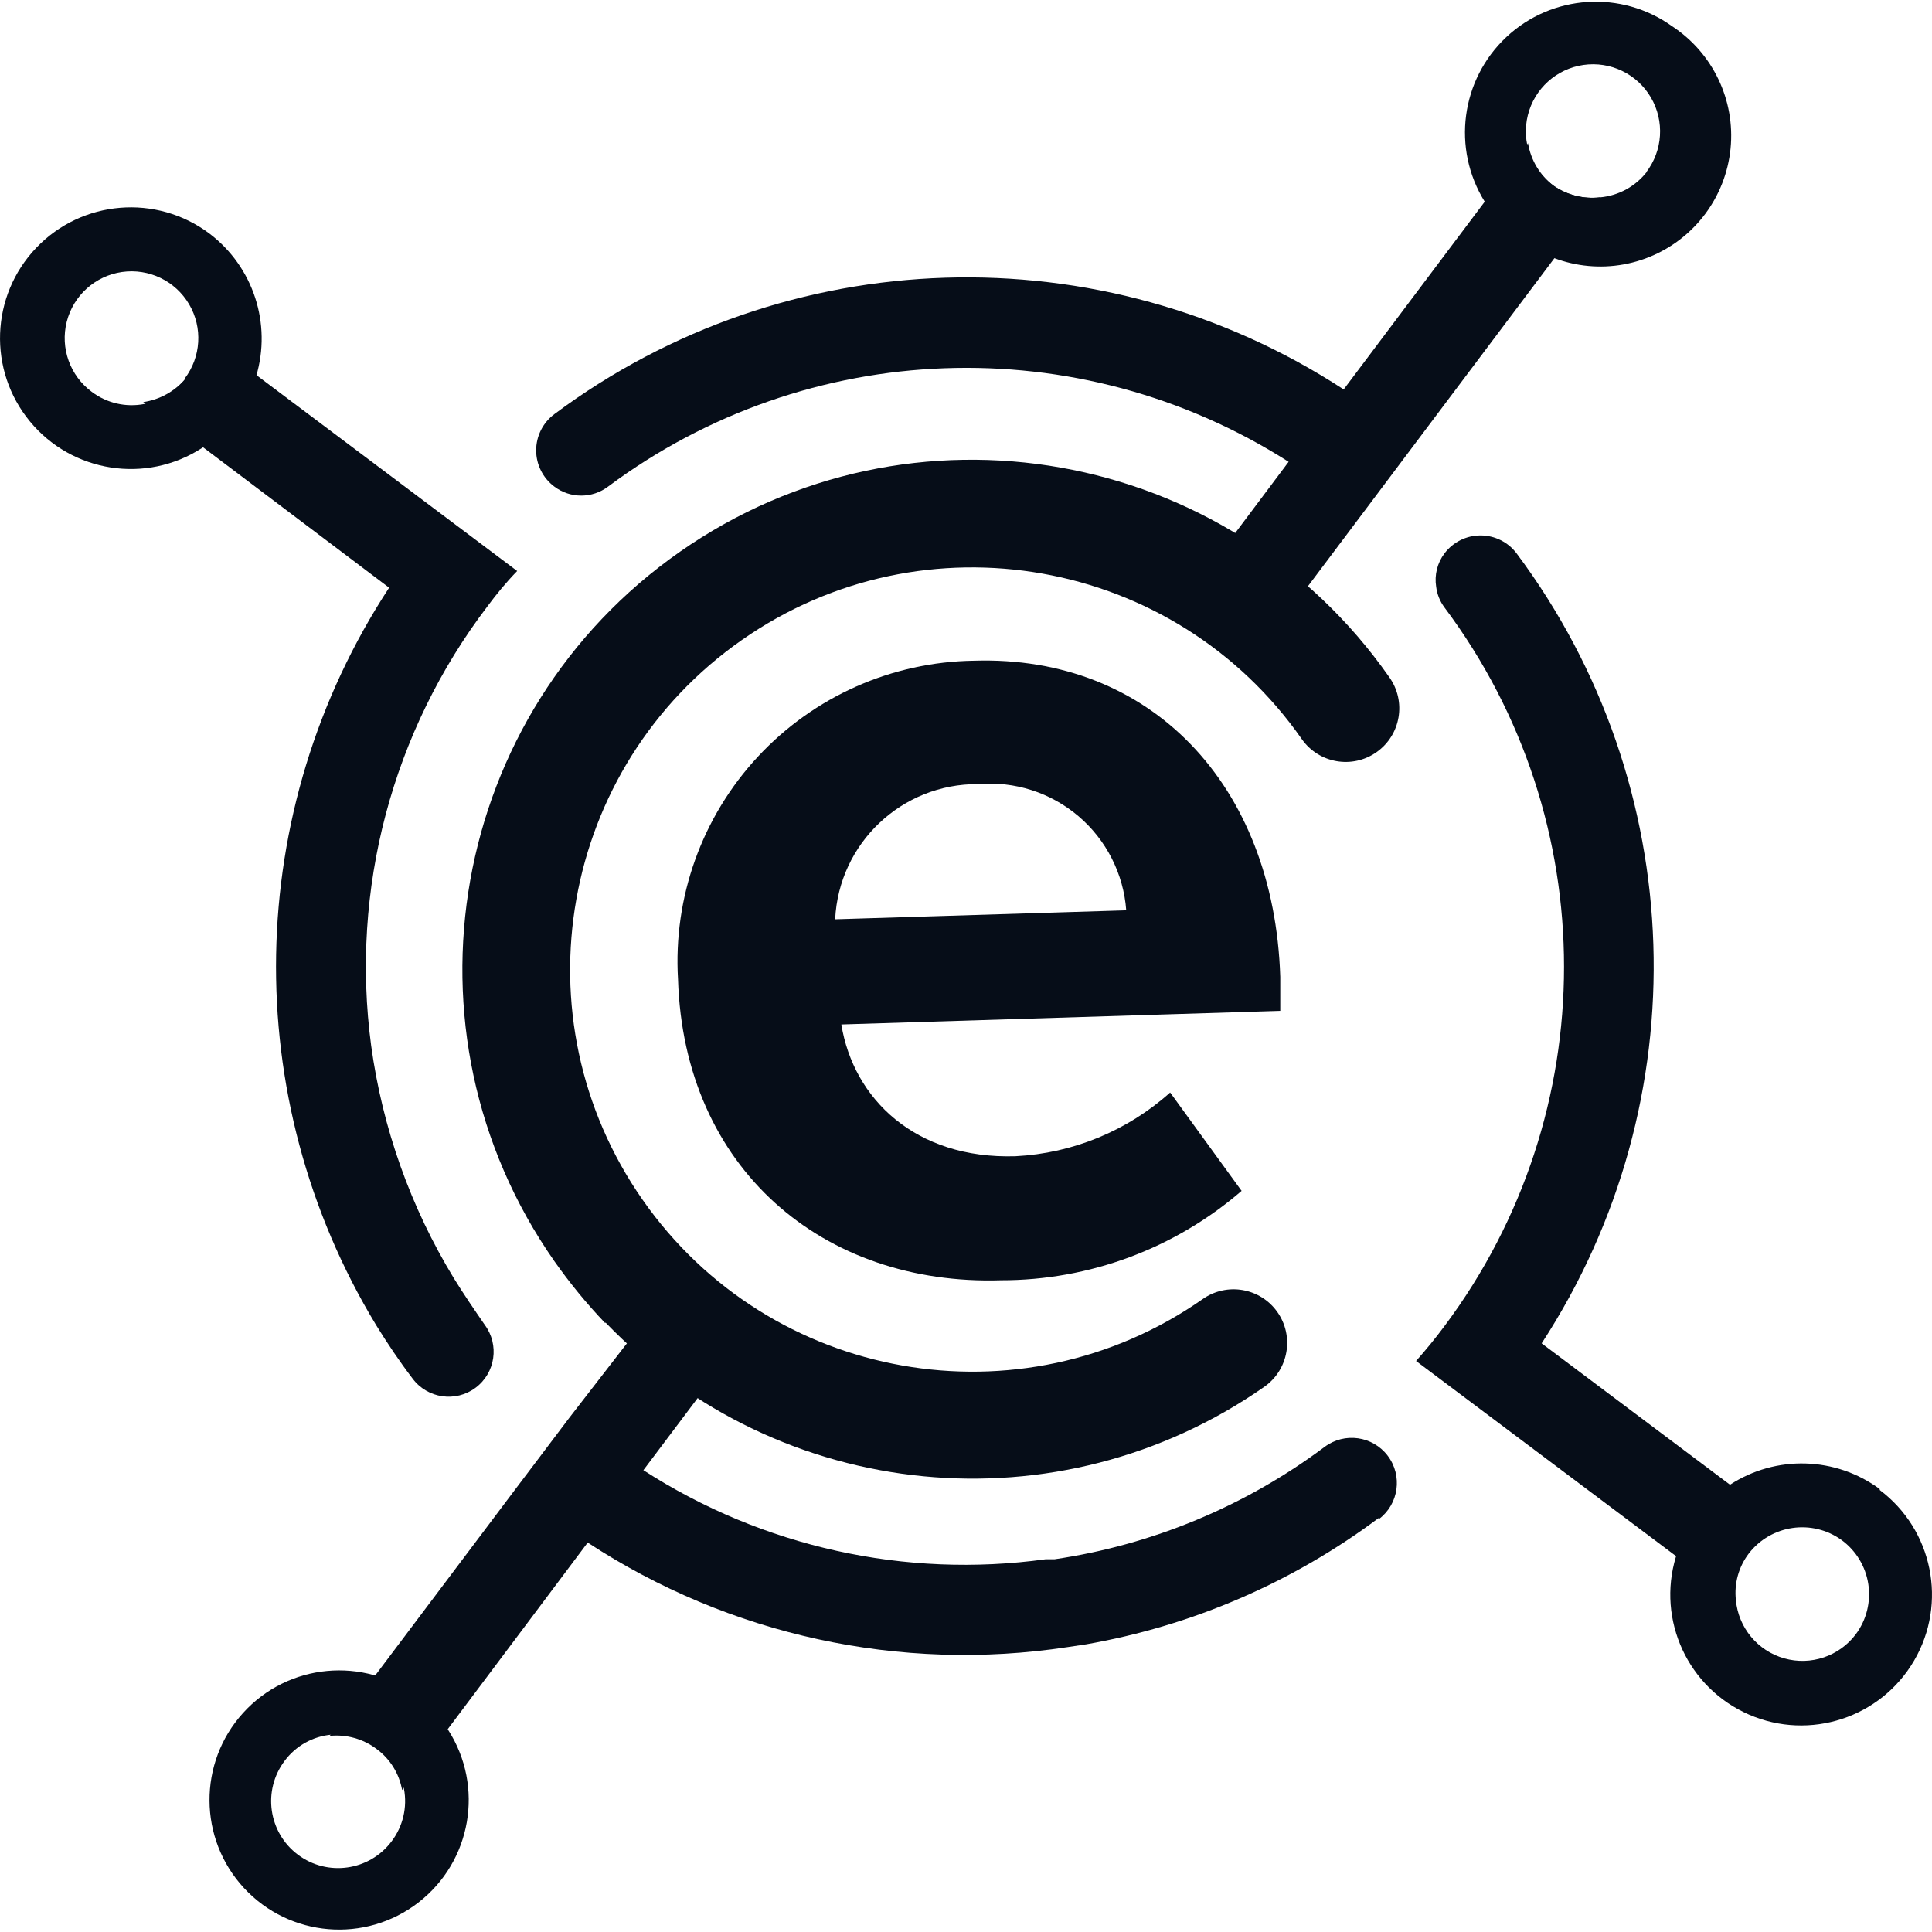
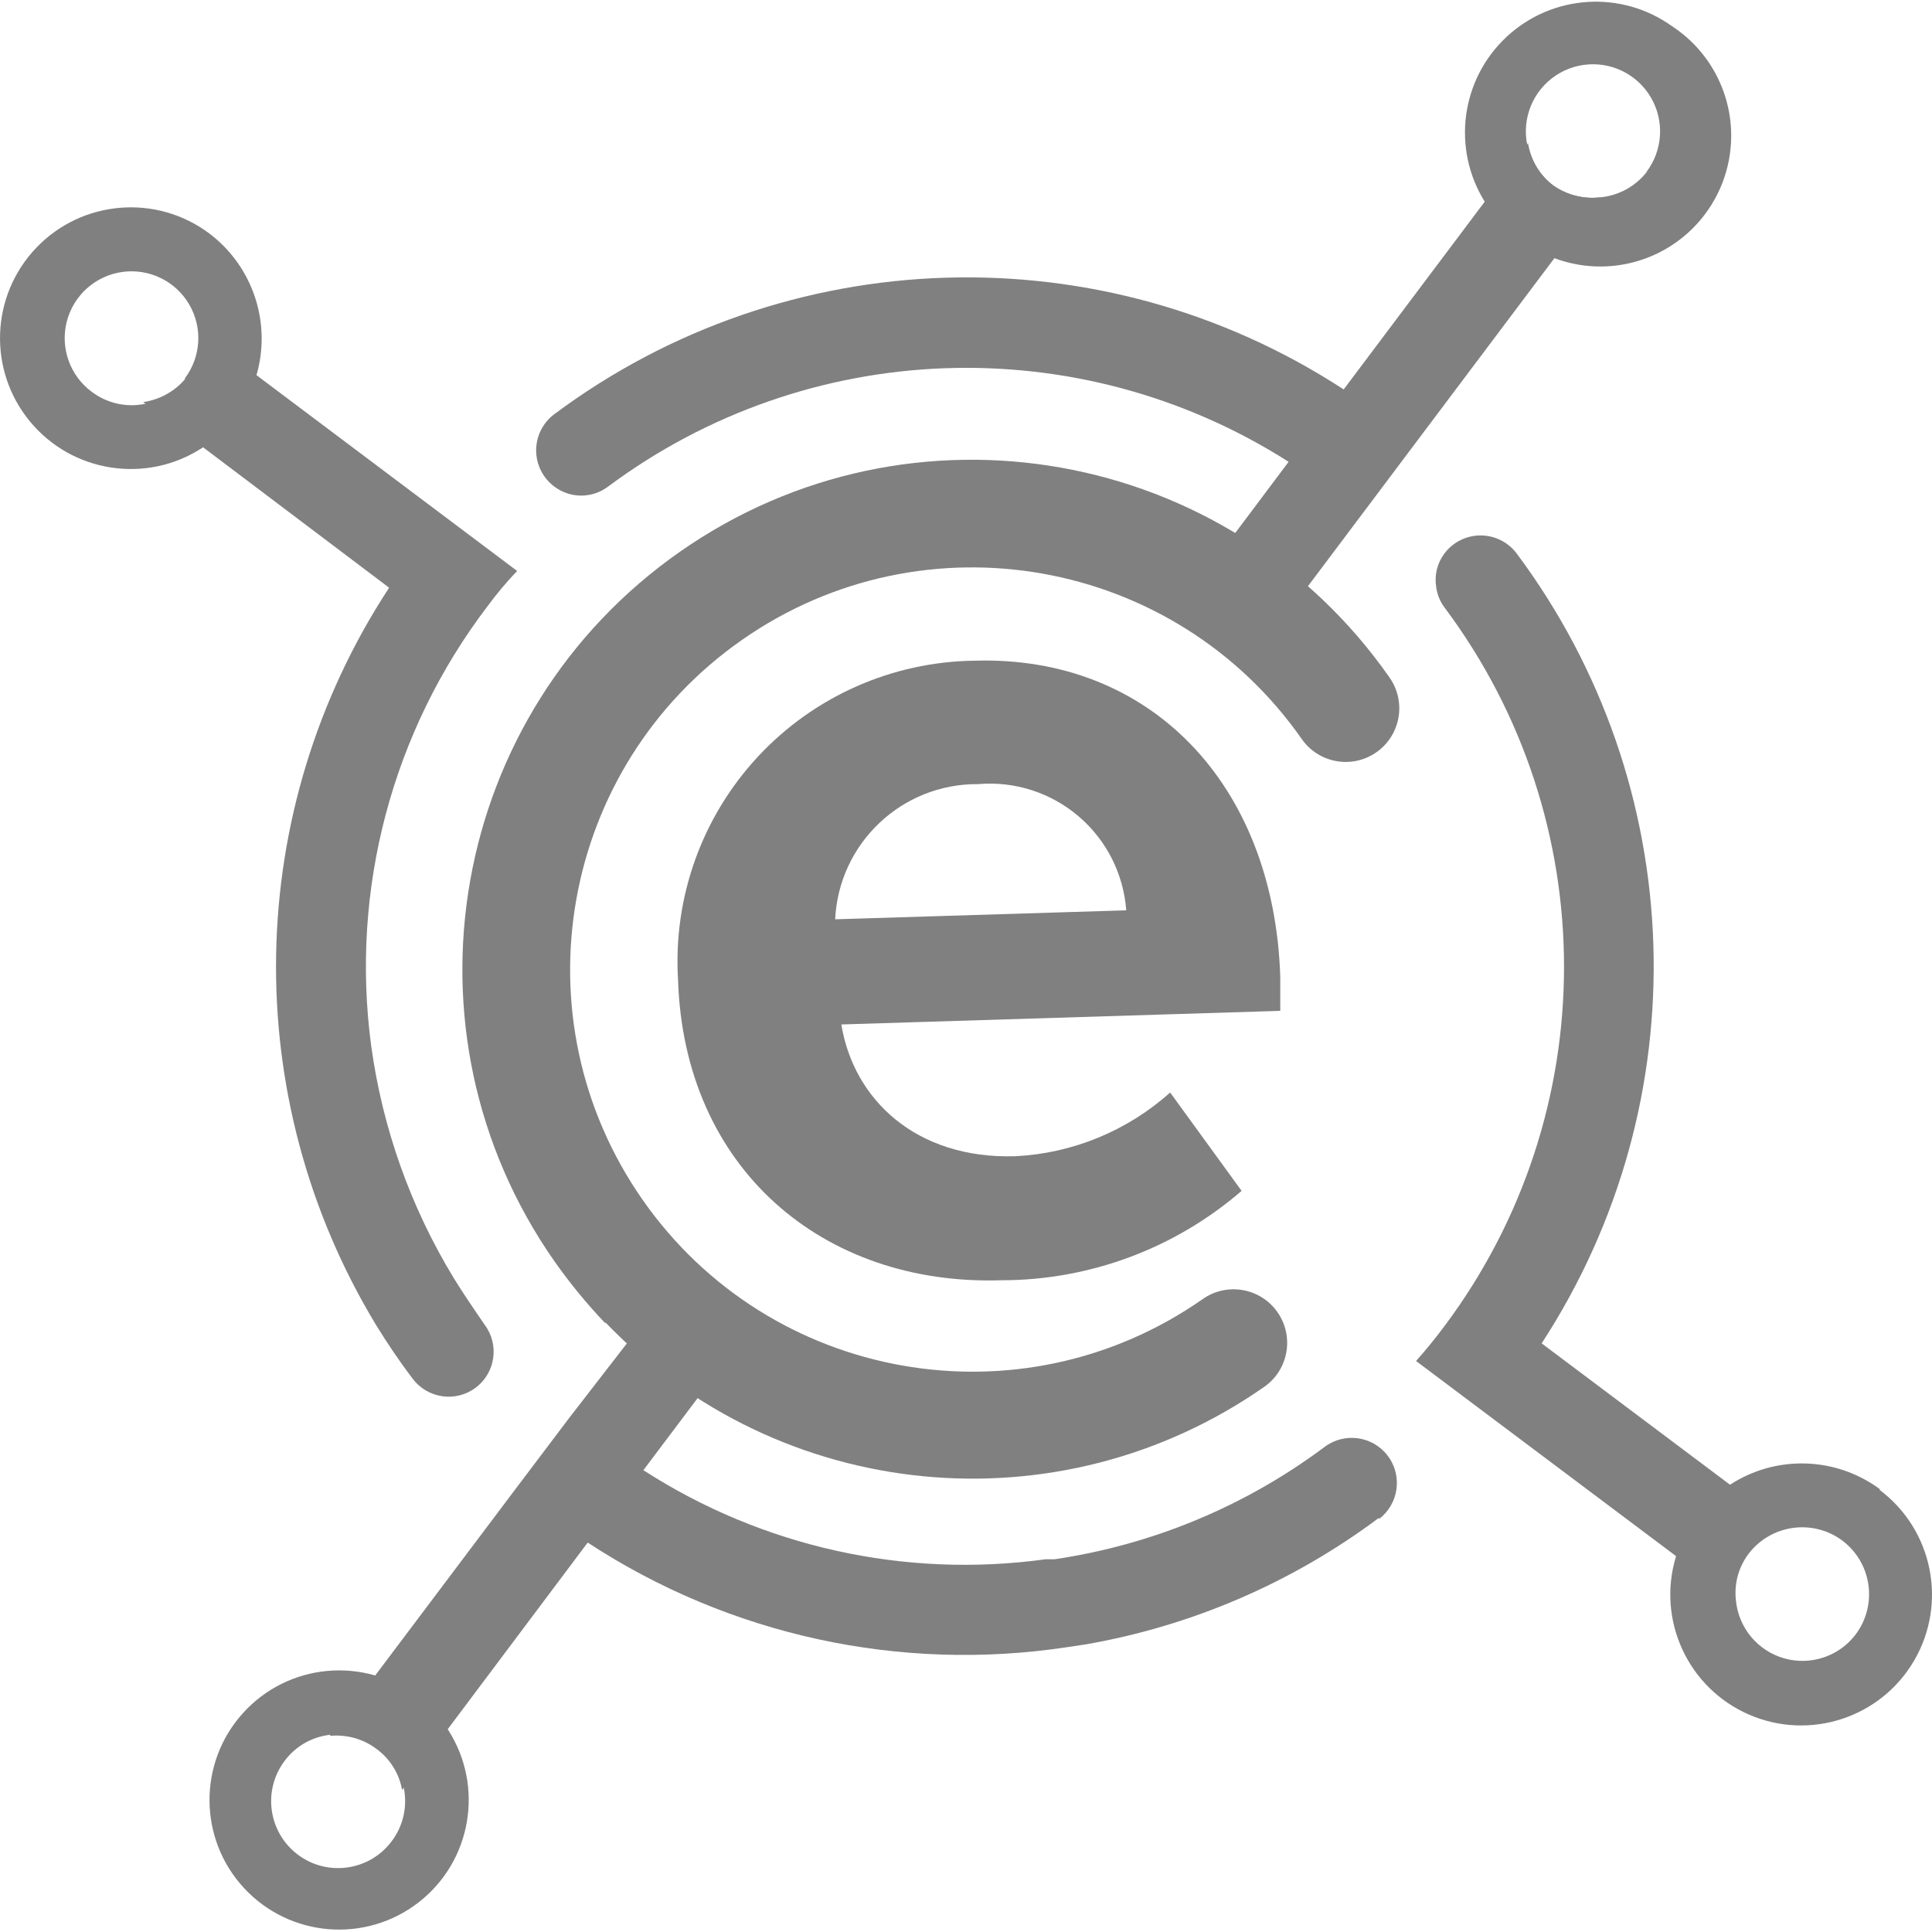
<svg xmlns="http://www.w3.org/2000/svg" viewBox="0 0 62.46 62.46">
  <defs>
-     <style>.cls-1{fill:#060d18;}</style>
+     <style>.cls-1{fill:#808080;}</style>
  </defs>
  <g id="Layer_2" data-name="Layer 2">
    <g id="OBJECTS">
      <path class="cls-1" d="M21.92,31.66a9.72,9.72,0,0,1,9.57-10.3c5.7-.18,9.7,4,9.9,10.22l0,1.1-14.19.44c.39,2.4,2.39,4.36,5.63,4.26a8.11,8.11,0,0,0,5-2.06l2.31,3.18a11.88,11.88,0,0,1-7.78,2.89C26.62,41.57,22.11,37.79,21.92,31.66Zm9.7-6.31A4.59,4.59,0,0,0,27,29.72l9.41-.29A4.42,4.42,0,0,0,31.62,25.35Z" />
      <path class="cls-1" d="M19.56,42.77a17.52,17.52,0,0,1-1.64-2,16.47,16.47,0,0,1,27-18.87,1.73,1.73,0,1,1-2.83,2A13,13,0,1,0,38.88,42a1.73,1.73,0,0,1,2,2.83,16.47,16.47,0,0,1-21.3-2.07Z" />
      <path class="cls-1" d="M51.73,6.38,40.55,21.26l-2.34-1.75,1.32-1.74,2.13-2.84a19.39,19.39,0,0,0-22,.8,1.44,1.44,0,0,1-1.74,0,1.46,1.46,0,0,1,0-2.34,22.31,22.31,0,0,1,25.52-.8L48,6.52,49.4,4.63A2.17,2.17,0,0,0,50.22,6,2.2,2.2,0,0,0,51.73,6.38Z" />
      <path class="cls-1" d="M54.06.85A4.23,4.23,0,0,0,48,6.52a4.34,4.34,0,0,0,1,1.09A4.23,4.23,0,1,0,54.06.85Zm-.8,4.68a2.16,2.16,0,0,1-1.53.85A2.2,2.2,0,0,1,50.22,6a2.17,2.17,0,1,1,3-.43Z" />
      <path class="cls-1" d="M44.58,49.07a22.17,22.17,0,0,1-9.47,4.09h0l-.6.09A22.2,22.2,0,0,1,19,49.87l-6,8a2.1,2.1,0,0,0-.83-1.33,2.15,2.15,0,0,0-1.51-.42l1.43-1.9,4.56-6.06,1.76-2.33L20.6,43l1.31-1.75.56.42,1.19.9.58.43L22.93,44.7,20.8,47.53a19.16,19.16,0,0,0,13,2.88l.29,0a19.29,19.29,0,0,0,8.73-3.63,1.46,1.46,0,1,1,1.76,2.33Z" />
      <path class="cls-1" d="M14.49,55.93a4.53,4.53,0,0,0-1-1.08,4.19,4.19,0,1,0,1,1.08Zm-1.83,3.6a2.16,2.16,0,1,1-3.46-2.6,2.12,2.12,0,0,1,1.52-.85,2.15,2.15,0,0,1,1.51.42,2.1,2.1,0,0,1,.83,1.33A2.15,2.15,0,0,1,12.66,59.53Z" />
      <path class="cls-1" d="M15.76,19.6A19.24,19.24,0,0,0,12,33.81a19.55,19.55,0,0,0,2.67,7.51c.32.52.65,1,1,1.51a1.45,1.45,0,1,1-2.33,1.74c-.42-.55-.81-1.13-1.18-1.73A22.36,22.36,0,0,1,12.58,19l-7.95-6A2.22,2.22,0,0,0,6,12.24a2.18,2.18,0,0,0,.42-1.51l1.9,1.42,8.4,6.31C16.36,18.83,16.05,19.21,15.76,19.6Z" />
      <path class="cls-1" d="M6.77,7.55a4.23,4.23,0,1,0-.25,6.94,4.39,4.39,0,0,0,1.09-1,4.12,4.12,0,0,0,.67-1.32A4.26,4.26,0,0,0,6.77,7.55ZM6,12.24a2.22,2.22,0,0,1-1.33.82,2.14,2.14,0,0,1-1.7-.39,2.16,2.16,0,1,1,3-.43Z" />
      <path class="cls-1" d="M57.83,49.4a2.13,2.13,0,0,0-1.33.82,2.1,2.1,0,0,0-.42,1.51L45.78,44c.32-.36.63-.74.92-1.13a19.39,19.39,0,0,0,0-23.23,1.4,1.4,0,0,1-.27-.67,1.42,1.42,0,0,1,.27-1.08,1.46,1.46,0,0,1,2.33,0,22.32,22.32,0,0,1,.81,25.54L55.93,48Z" />
      <path class="cls-1" d="M60.77,48.14A4.25,4.25,0,0,0,55.93,48a4.26,4.26,0,0,0-1.75,2.33,4.23,4.23,0,1,0,6.59-2.16ZM60,52.83a2.16,2.16,0,0,1-3.88-1.1,2.1,2.1,0,0,1,.42-1.51,2.18,2.18,0,0,1,3-.43A2.17,2.17,0,0,1,60,52.83Z" />
    </g>
  </g>
</svg>
